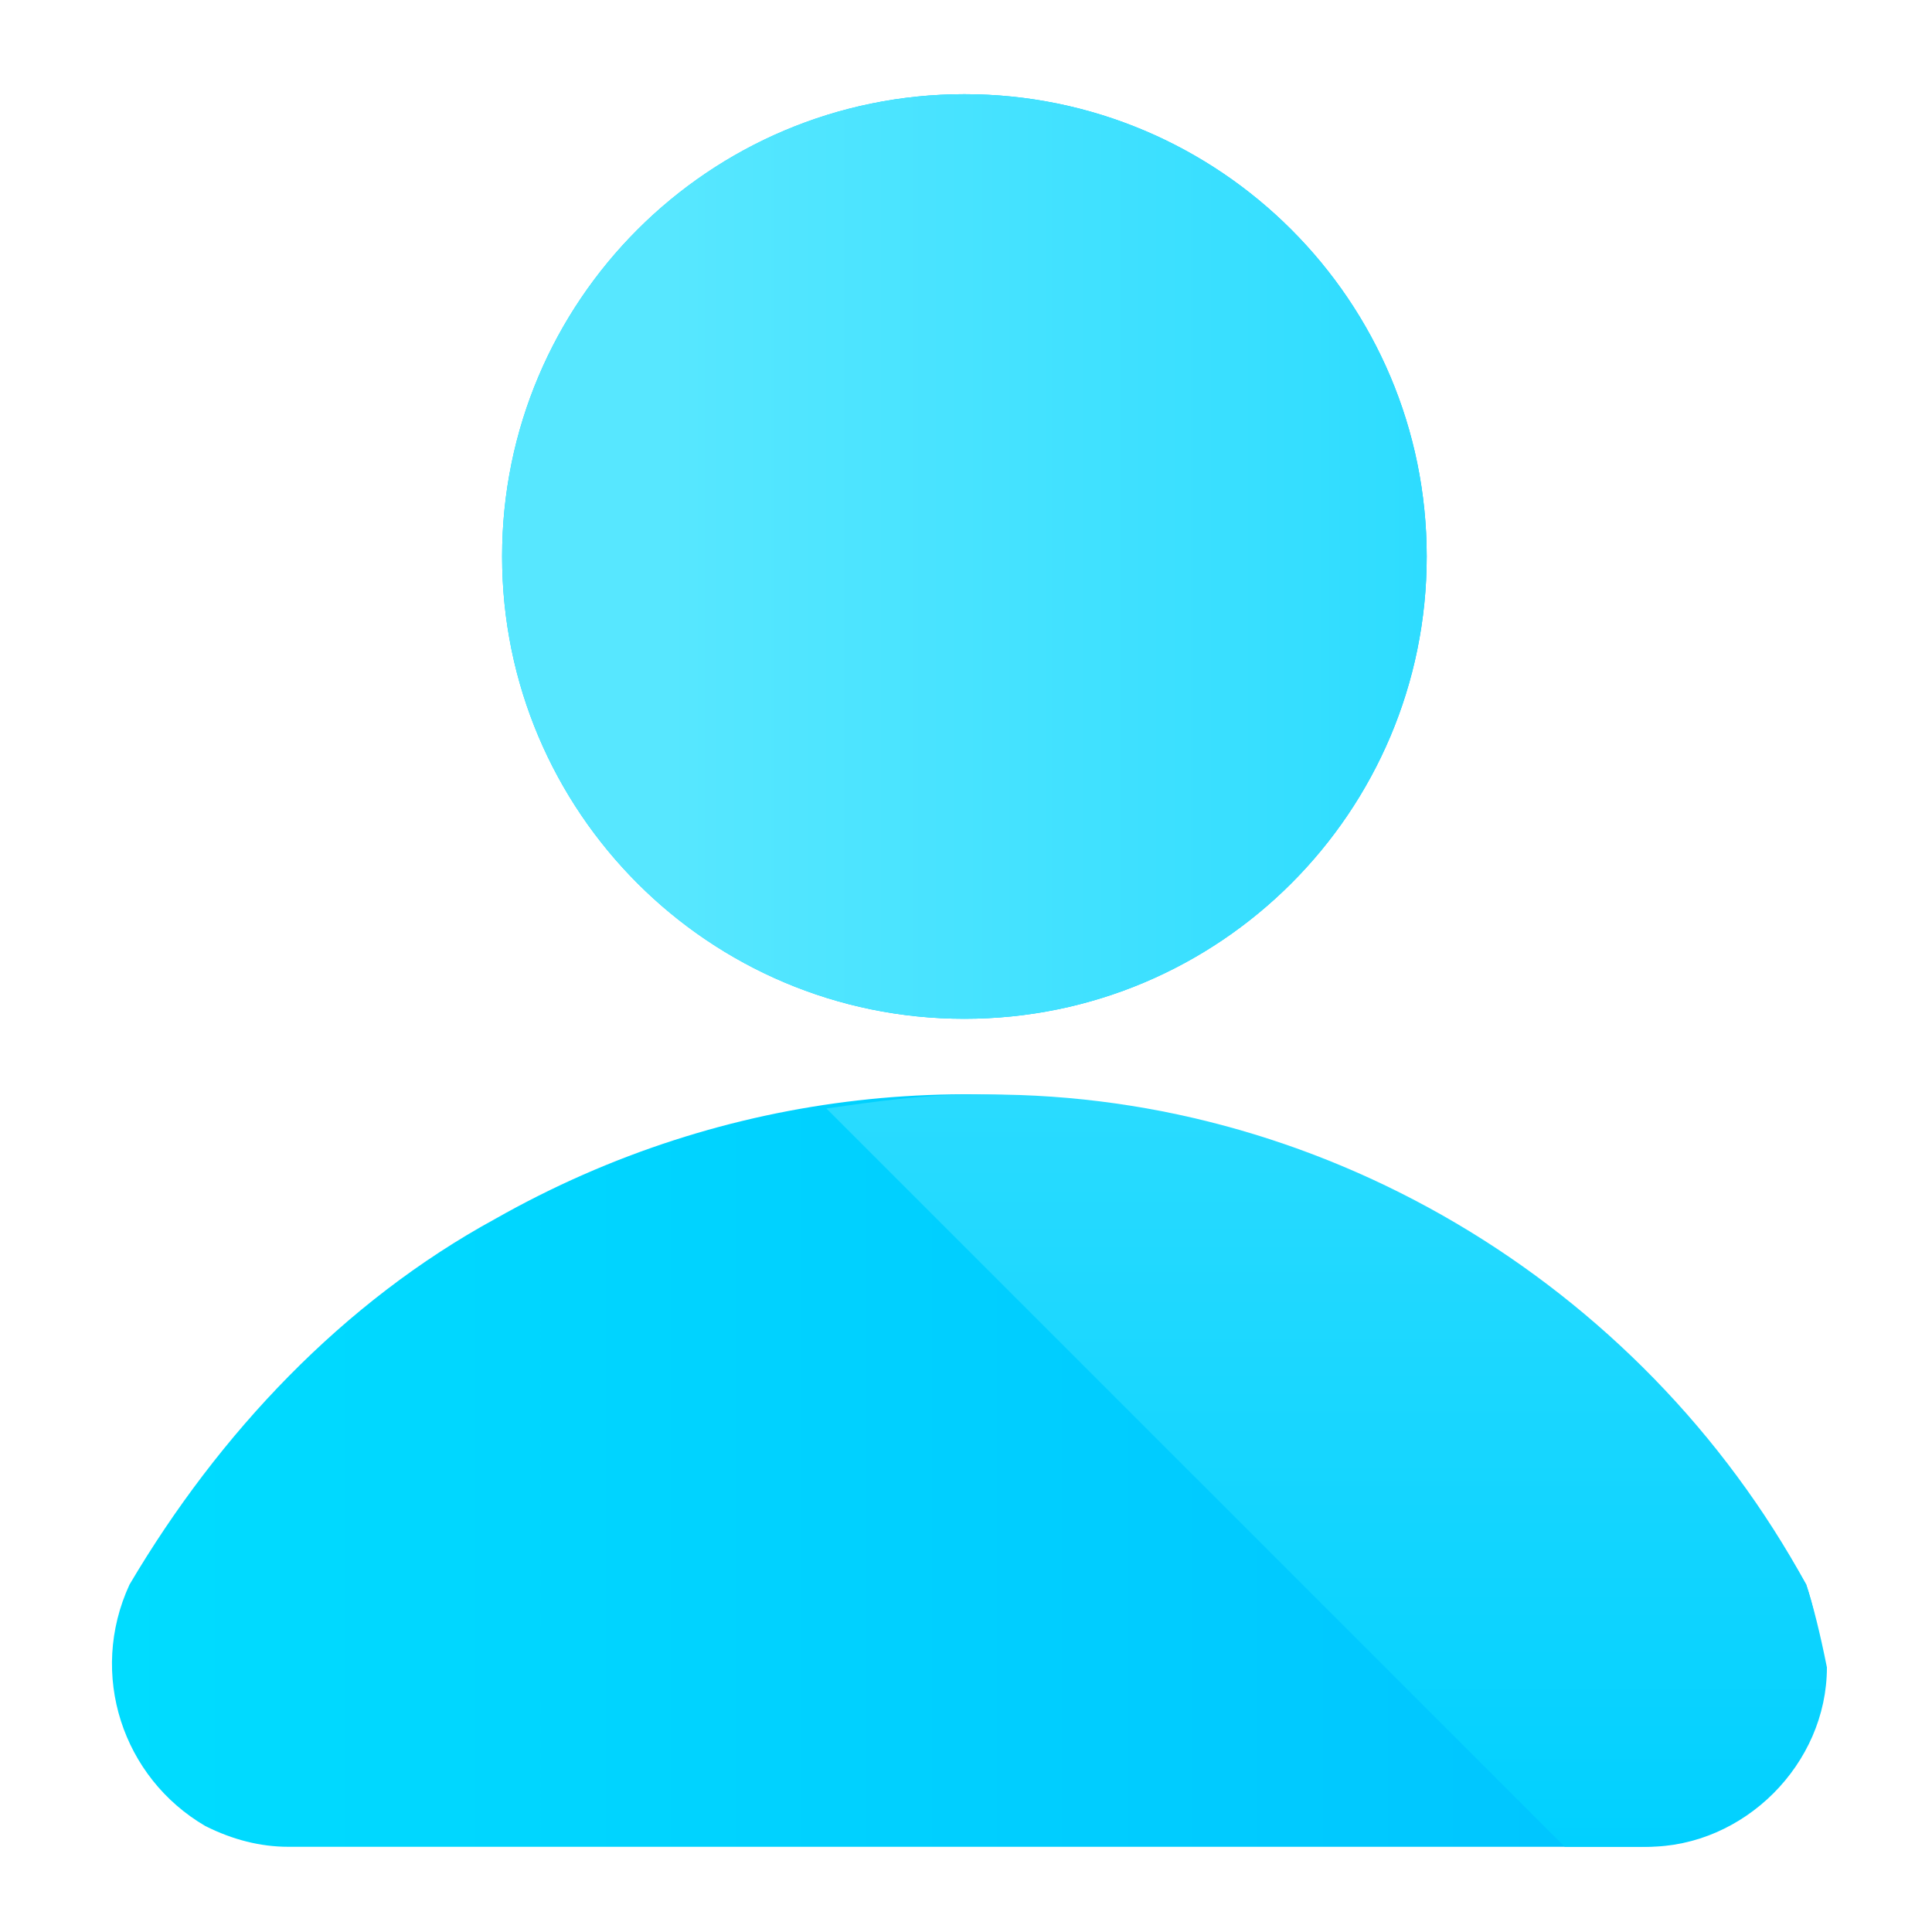
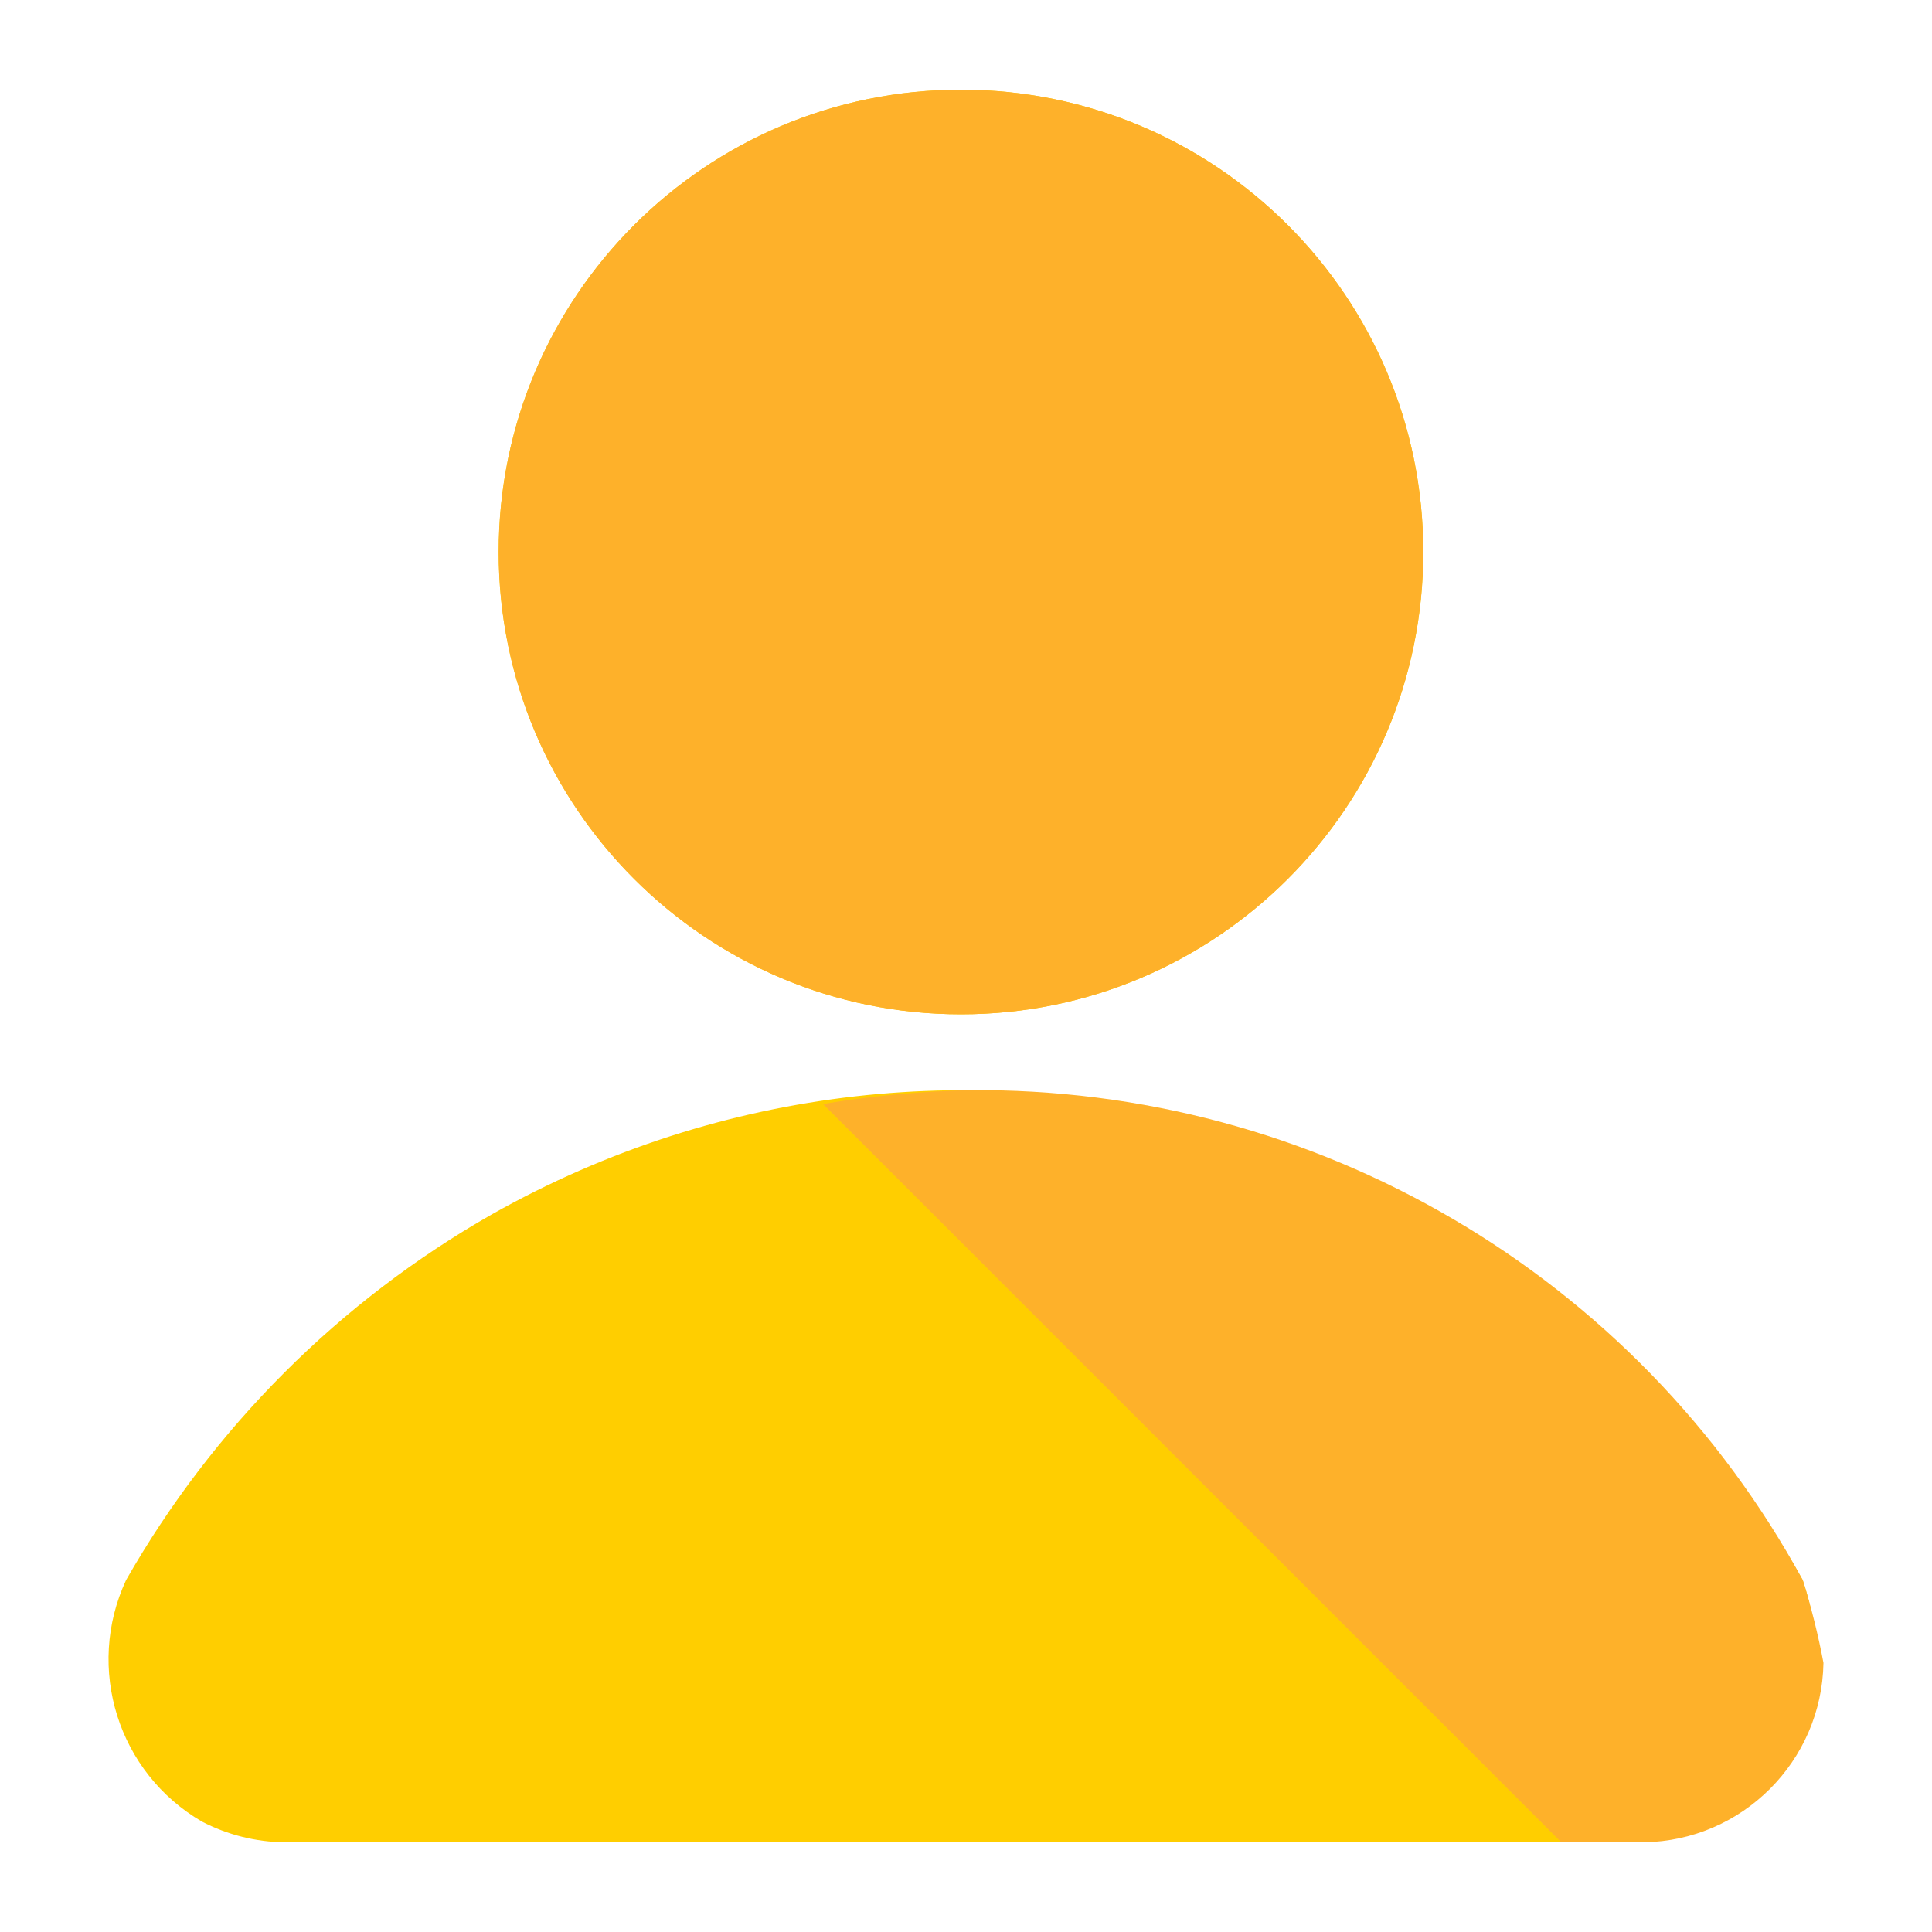
- <svg xmlns="http://www.w3.org/2000/svg" version="1.1" id="圖層_1" x="0px" y="0px" viewBox="0 0 28 28" style="enable-background:new 0 0 28 28;" xml:space="preserve">
-   <style type="text/css">
- 	.st0{fill:url(#Ellipse_48_1_);}
- 	.st1{fill:url(#Path_620_1_);}
- 	.st2{fill:url(#Ellipse_49_1_);}
- 	.st3{fill:url(#Path_621_1_);}
- </style>
-   <g id="Group_725" transform="translate(-1146.223 -780.435)">
-     <g id="Group_723">
-       <linearGradient id="Ellipse_48_1_" gradientUnits="userSpaceOnUse" x1="271.199" y1="1296.133" x2="272.202" y2="1296.133" gradientTransform="matrix(13.454 0 0 -13.454 -2495.235 18226.635)">
-         <stop offset="0" style="stop-color:#00DCFF" />
-         <stop offset="1" style="stop-color:#00C2FF" />
-       </linearGradient>
-       <circle id="Ellipse_48" class="st0" cx="1160.2" cy="788.5" r="6.7" />
-       <linearGradient id="Path_620_1_" gradientUnits="userSpaceOnUse" x1="238.973" y1="1286.734" x2="239.977" y2="1286.734" gradientTransform="matrix(24.8152 0 0 -10.8464 -4782.385 14758.198)">
-         <stop offset="0" style="stop-color:#00DCFF" />
-         <stop offset="1" style="stop-color:#00C2FF" />
-       </linearGradient>
-       <path id="Path_620" class="st1" d="M1172.4,803.4c-3.8-6.7-12.3-9.1-19-5.3c-2.2,1.2-4,3.1-5.3,5.3c-0.6,1.3-0.1,2.8,1.1,3.5    c0.4,0.2,0.8,0.3,1.2,0.3h19.6c1.4,0,2.6-1.2,2.6-2.6C1172.6,804.1,1172.5,803.7,1172.4,803.4L1172.4,803.4z" />
-     </g>
-     <g id="Group_724">
-       <linearGradient id="Ellipse_49_1_" gradientUnits="userSpaceOnUse" x1="162.216" y1="1263.431" x2="162.216" y2="1265.164" gradientTransform="matrix(8.238200e-16 -13.454 -13.454 -8.238200e-16 18177.402 2970.914)">
-         <stop offset="0" style="stop-color:#00D0FF" />
-         <stop offset="1" style="stop-color:#57E7FF" />
-       </linearGradient>
-       <circle id="Ellipse_49" class="st2" cx="1160.2" cy="788.5" r="6.7" />
-       <linearGradient id="Path_621_1_" gradientUnits="userSpaceOnUse" x1="266.747" y1="1286.201" x2="266.747" y2="1288.351" gradientTransform="matrix(14.4725 0 0 -10.8448 -2695.108 14755.995)">
-         <stop offset="0" style="stop-color:#00D0FF" />
-         <stop offset="1" style="stop-color:#57E7FF" />
-       </linearGradient>
-       <path id="Path_621" class="st3" d="M1172.4,803.4c-2.4-4.4-7.1-7.2-12.1-7.1c-0.7,0-1.4,0.1-2.1,0.2l10.7,10.7h1.2    c1.4,0,2.6-1.2,2.6-2.6C1172.6,804.1,1172.5,803.7,1172.4,803.4L1172.4,803.4z" />
+ <svg xmlns="http://www.w3.org/2000/svg" xmlns:xlink="http://www.w3.org/1999/xlink" width="28" height="28" viewBox="0 0 28 28">
+   <defs>
+     <linearGradient id="linear-gradient" x1="-65.843" y1="38.383" x2="-65.768" y2="38.383" gradientUnits="objectBoundingBox">
+       <stop offset="0" stop-color="#ffe200" />
+       <stop offset="1" stop-color="#ffce00" />
+     </linearGradient>
+     <linearGradient id="linear-gradient-2" x1="-36.716" y1="44.971" x2="-36.675" y2="44.971" xlink:href="#linear-gradient" />
+     <clipPath id="clip-Artboard_9">
+       <rect width="28" height="28" />
+     </clipPath>
+   </defs>
+   <g id="Artboard_9" data-name="Artboard – 9" clip-path="url(#clip-Artboard_9)">
+     <g id="Group_725" transform="translate(-1146.273 -780.5)">
+       <g id="Group_723">
+         <circle id="Ellipse_48" cx="6.7" cy="6.7" r="6.7" transform="translate(1153.5 781.8)" fill="url(#linear-gradient)" />
+         <path id="Path_620" d="M1172.4,803.4a13.949,13.949,0,0,0-19-5.3,14.191,14.191,0,0,0-5.3,5.3,2.721,2.721,0,0,0,1.1,3.5,2.663,2.663,0,0,0,1.2.3H1170a2.647,2.647,0,0,0,2.6-2.6,3.727,3.727,0,0,0-.2-1.2Z" fill="url(#linear-gradient-2)" />
+       </g>
+       <g id="Group_724">
+         <circle id="Ellipse_49" cx="6.7" cy="6.7" r="6.7" transform="translate(1153.5 781.8)" fill="#feb12a" />
+         <path id="Path_621" d="M1172.4,803.4a13.6,13.6,0,0,0-12.1-7.1,14.913,14.913,0,0,0-2.1.2l10.7,10.7h1.2a2.647,2.647,0,0,0,2.6-2.6,10.374,10.374,0,0,0-.3-1.2Z" fill="#feb12a" />
+       </g>
    </g>
  </g>
</svg>
